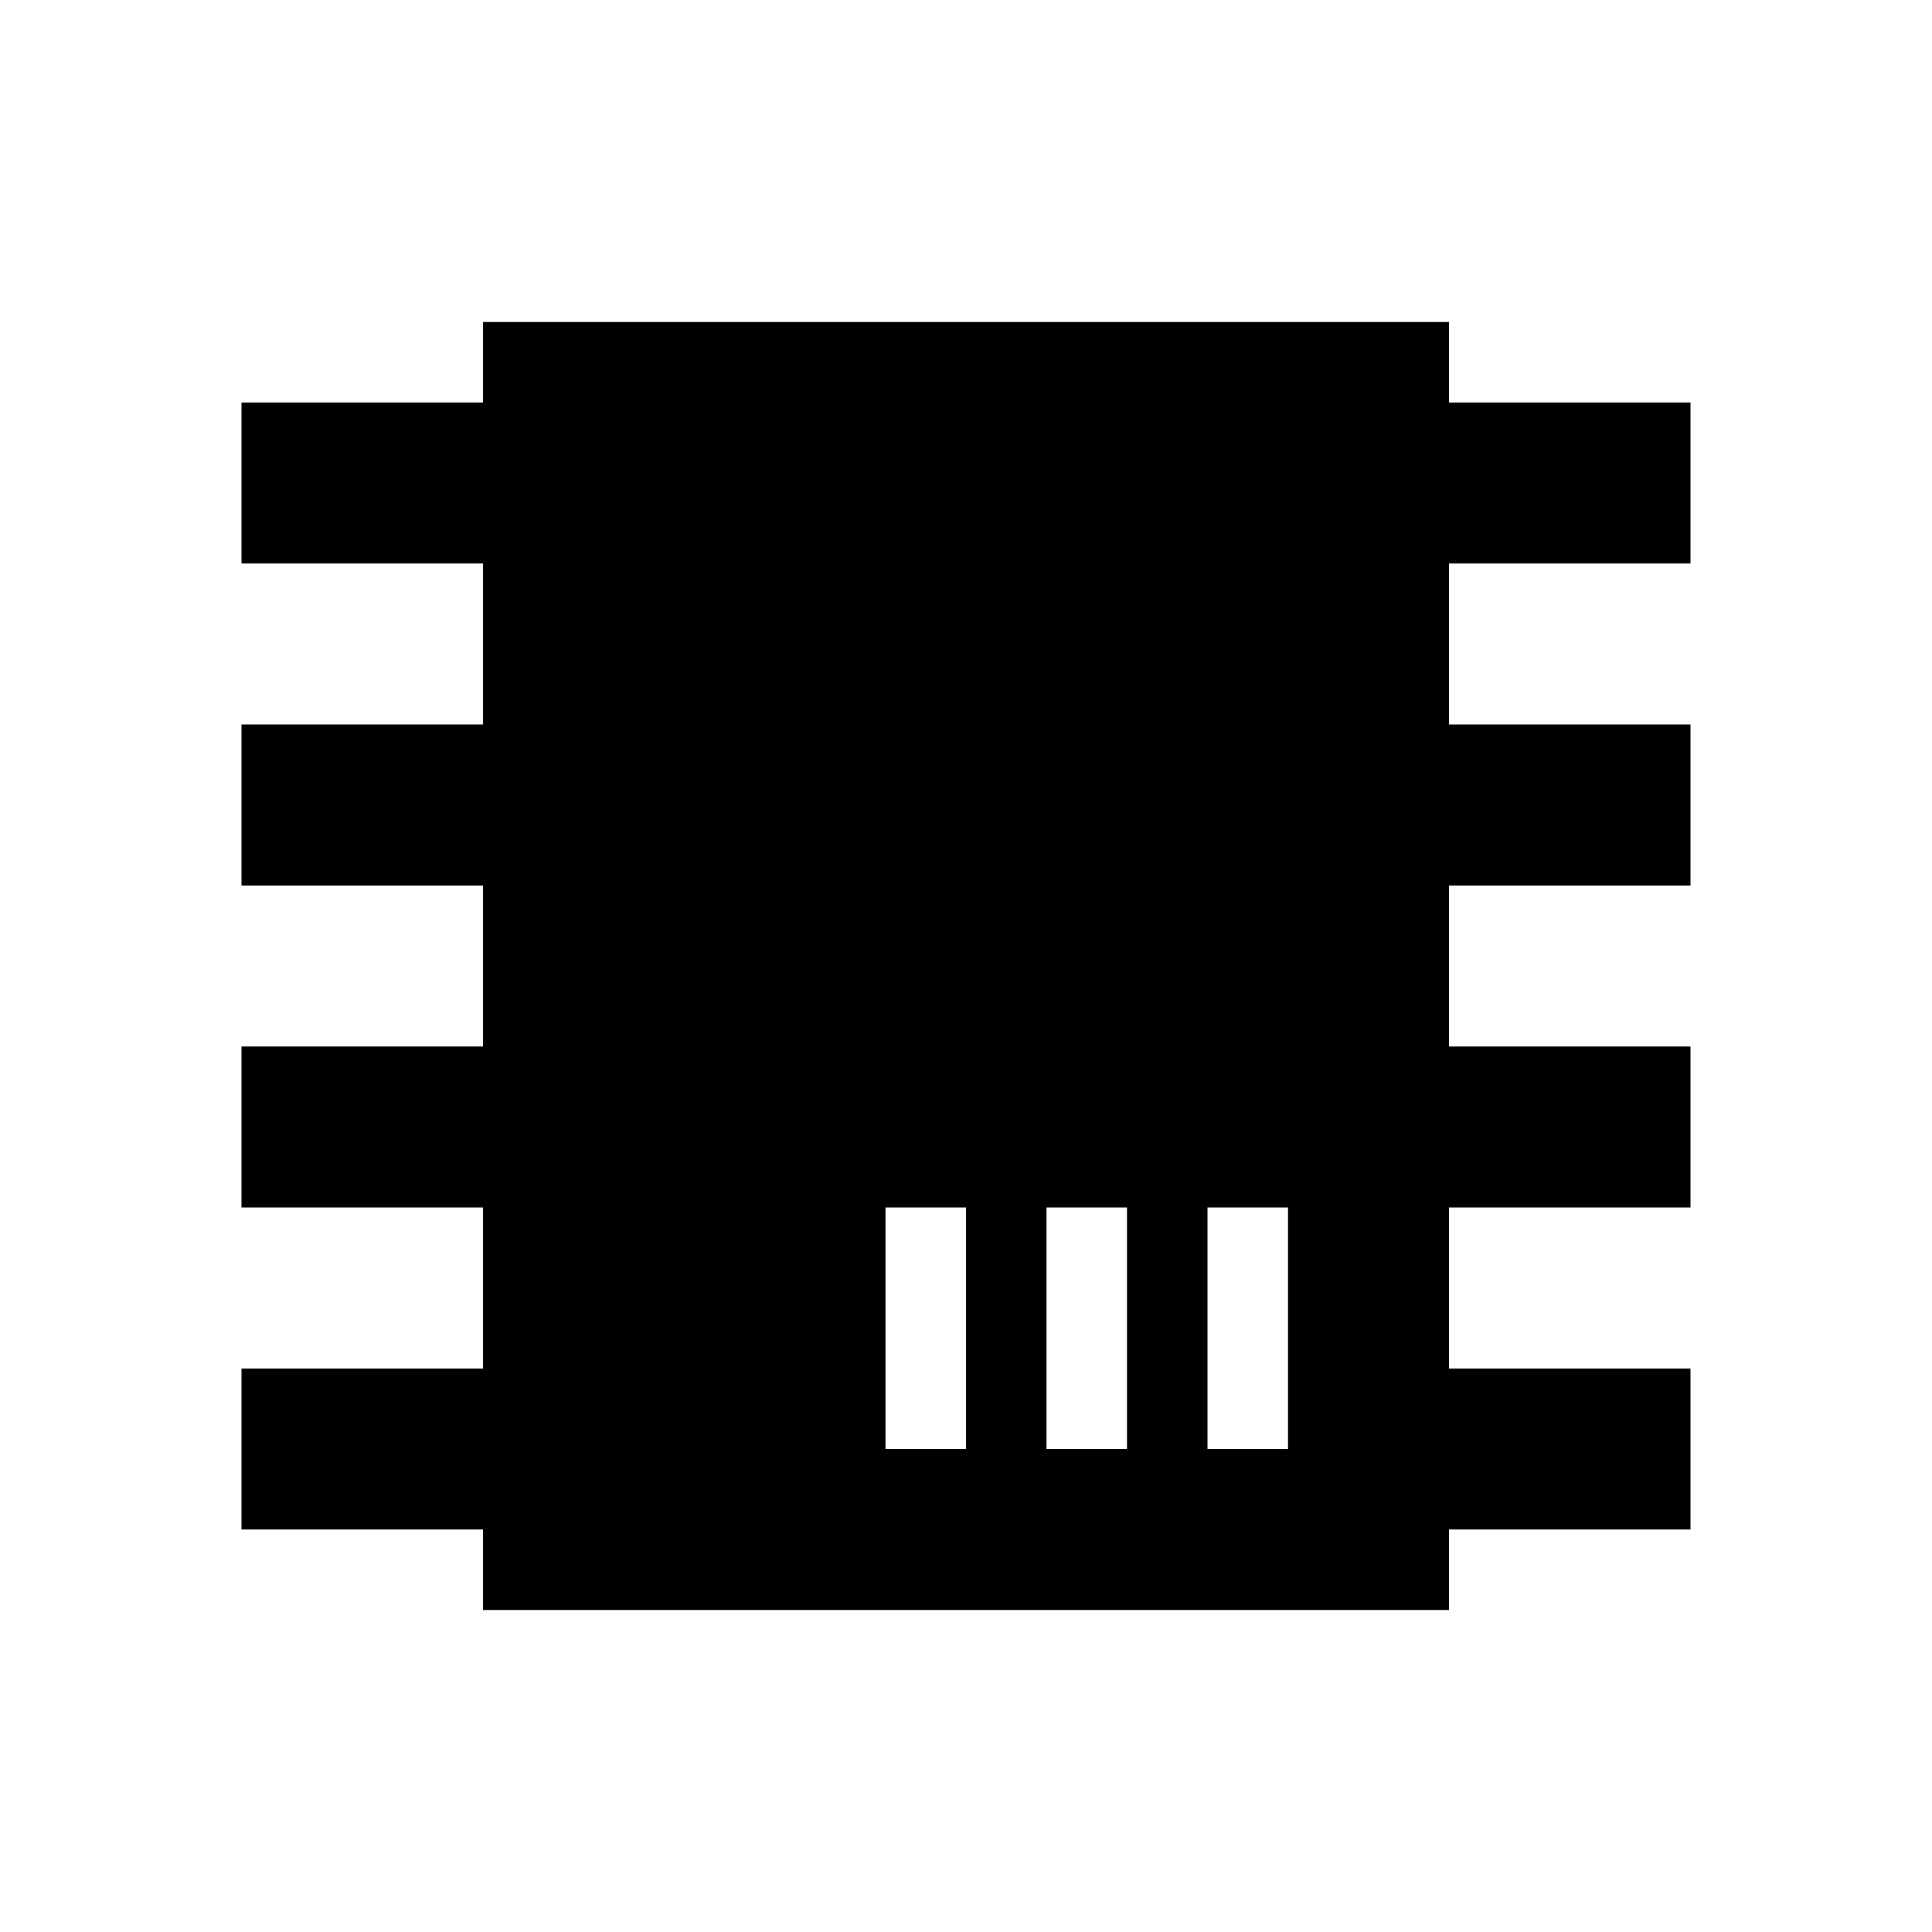
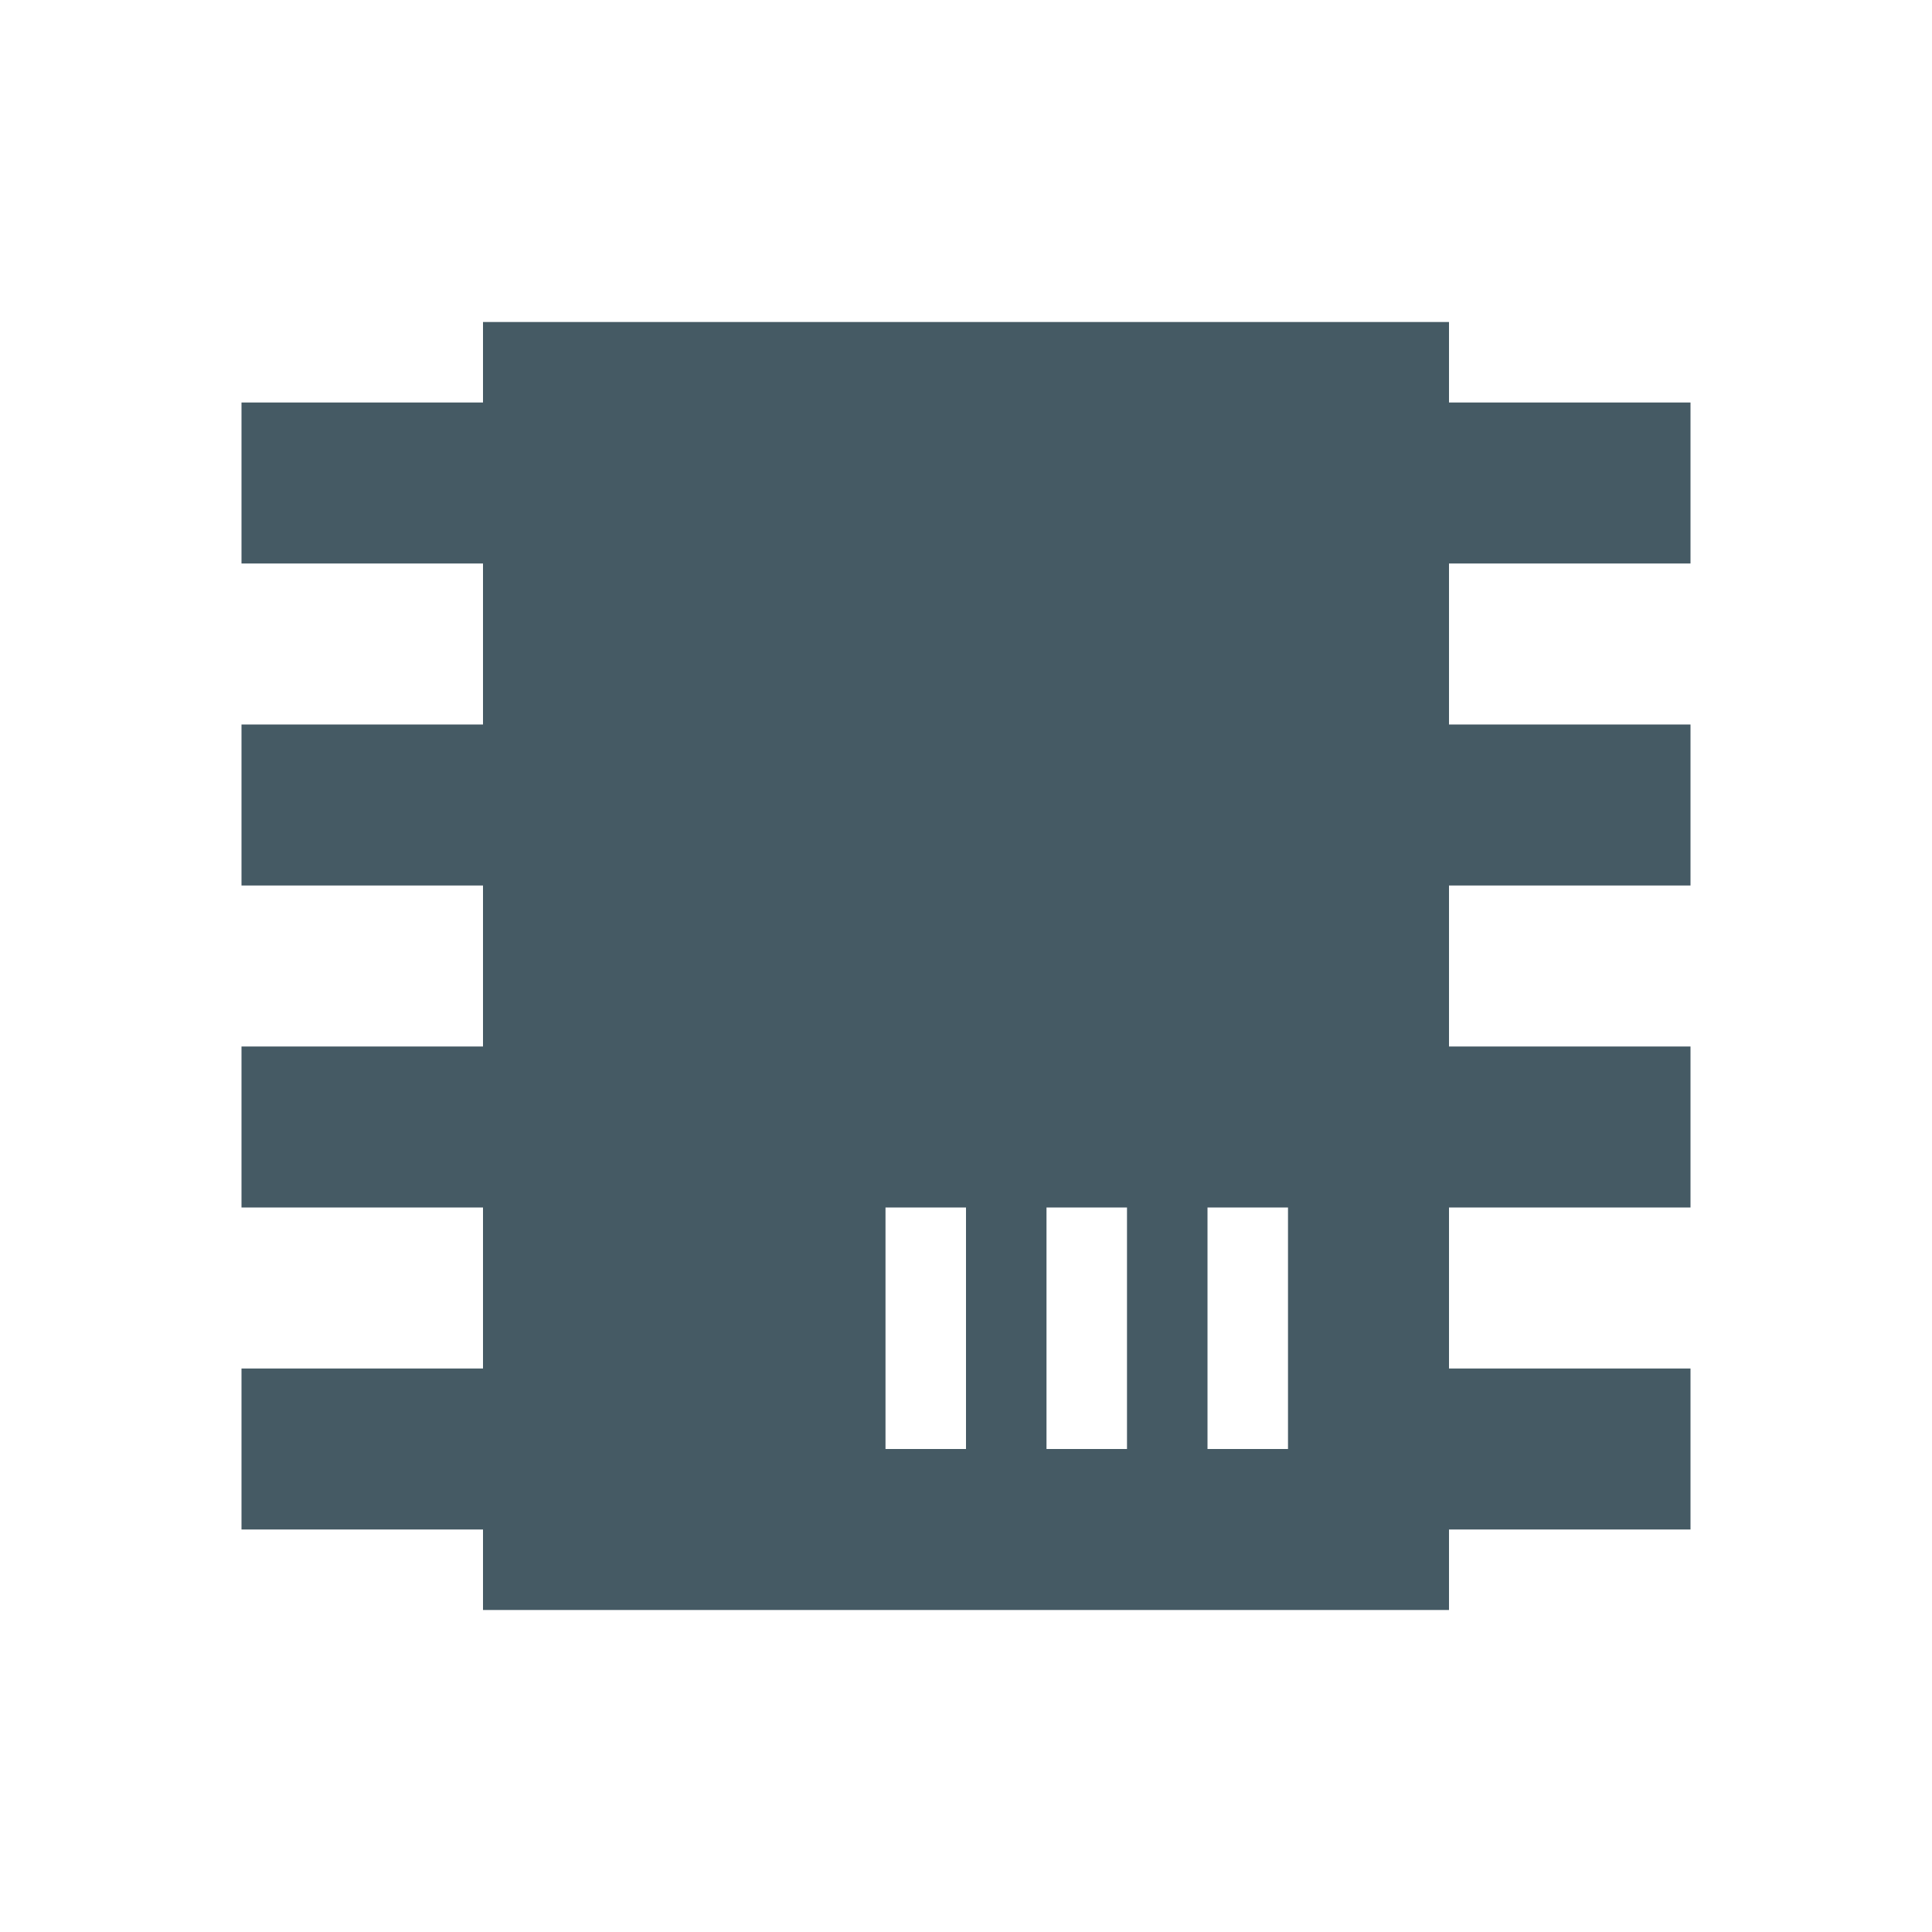
- <svg xmlns="http://www.w3.org/2000/svg" version="1.1" width="24" height="24" viewBox="0 0 24 24">
-   <path d="M6,4H18V5H21V7H18V9H21V11H18V13H21V15H18V17H21V19H18V20H6V19H3V17H6V15H3V13H6V11H3V9H6V7H3V5H6V4M11,15V18H12V15H11M13,15V18H14V15H13M15,15V18H16V15H15Z" />
+ <svg style="width:30px;height:30px" viewBox="0 0 24 24">
+   <path fill="#455A64" d="M6,4H18V5H21V7H18V9H21V11H18V13H21V15H18V17H21V19H18V20H6V19H3V17H6V15H3V13H6V11H3V9H6V7H3V5H6V4M11,15V18H12V15H11M13,15V18H14V15H13M15,15V18H16V15H15Z" />
</svg>
